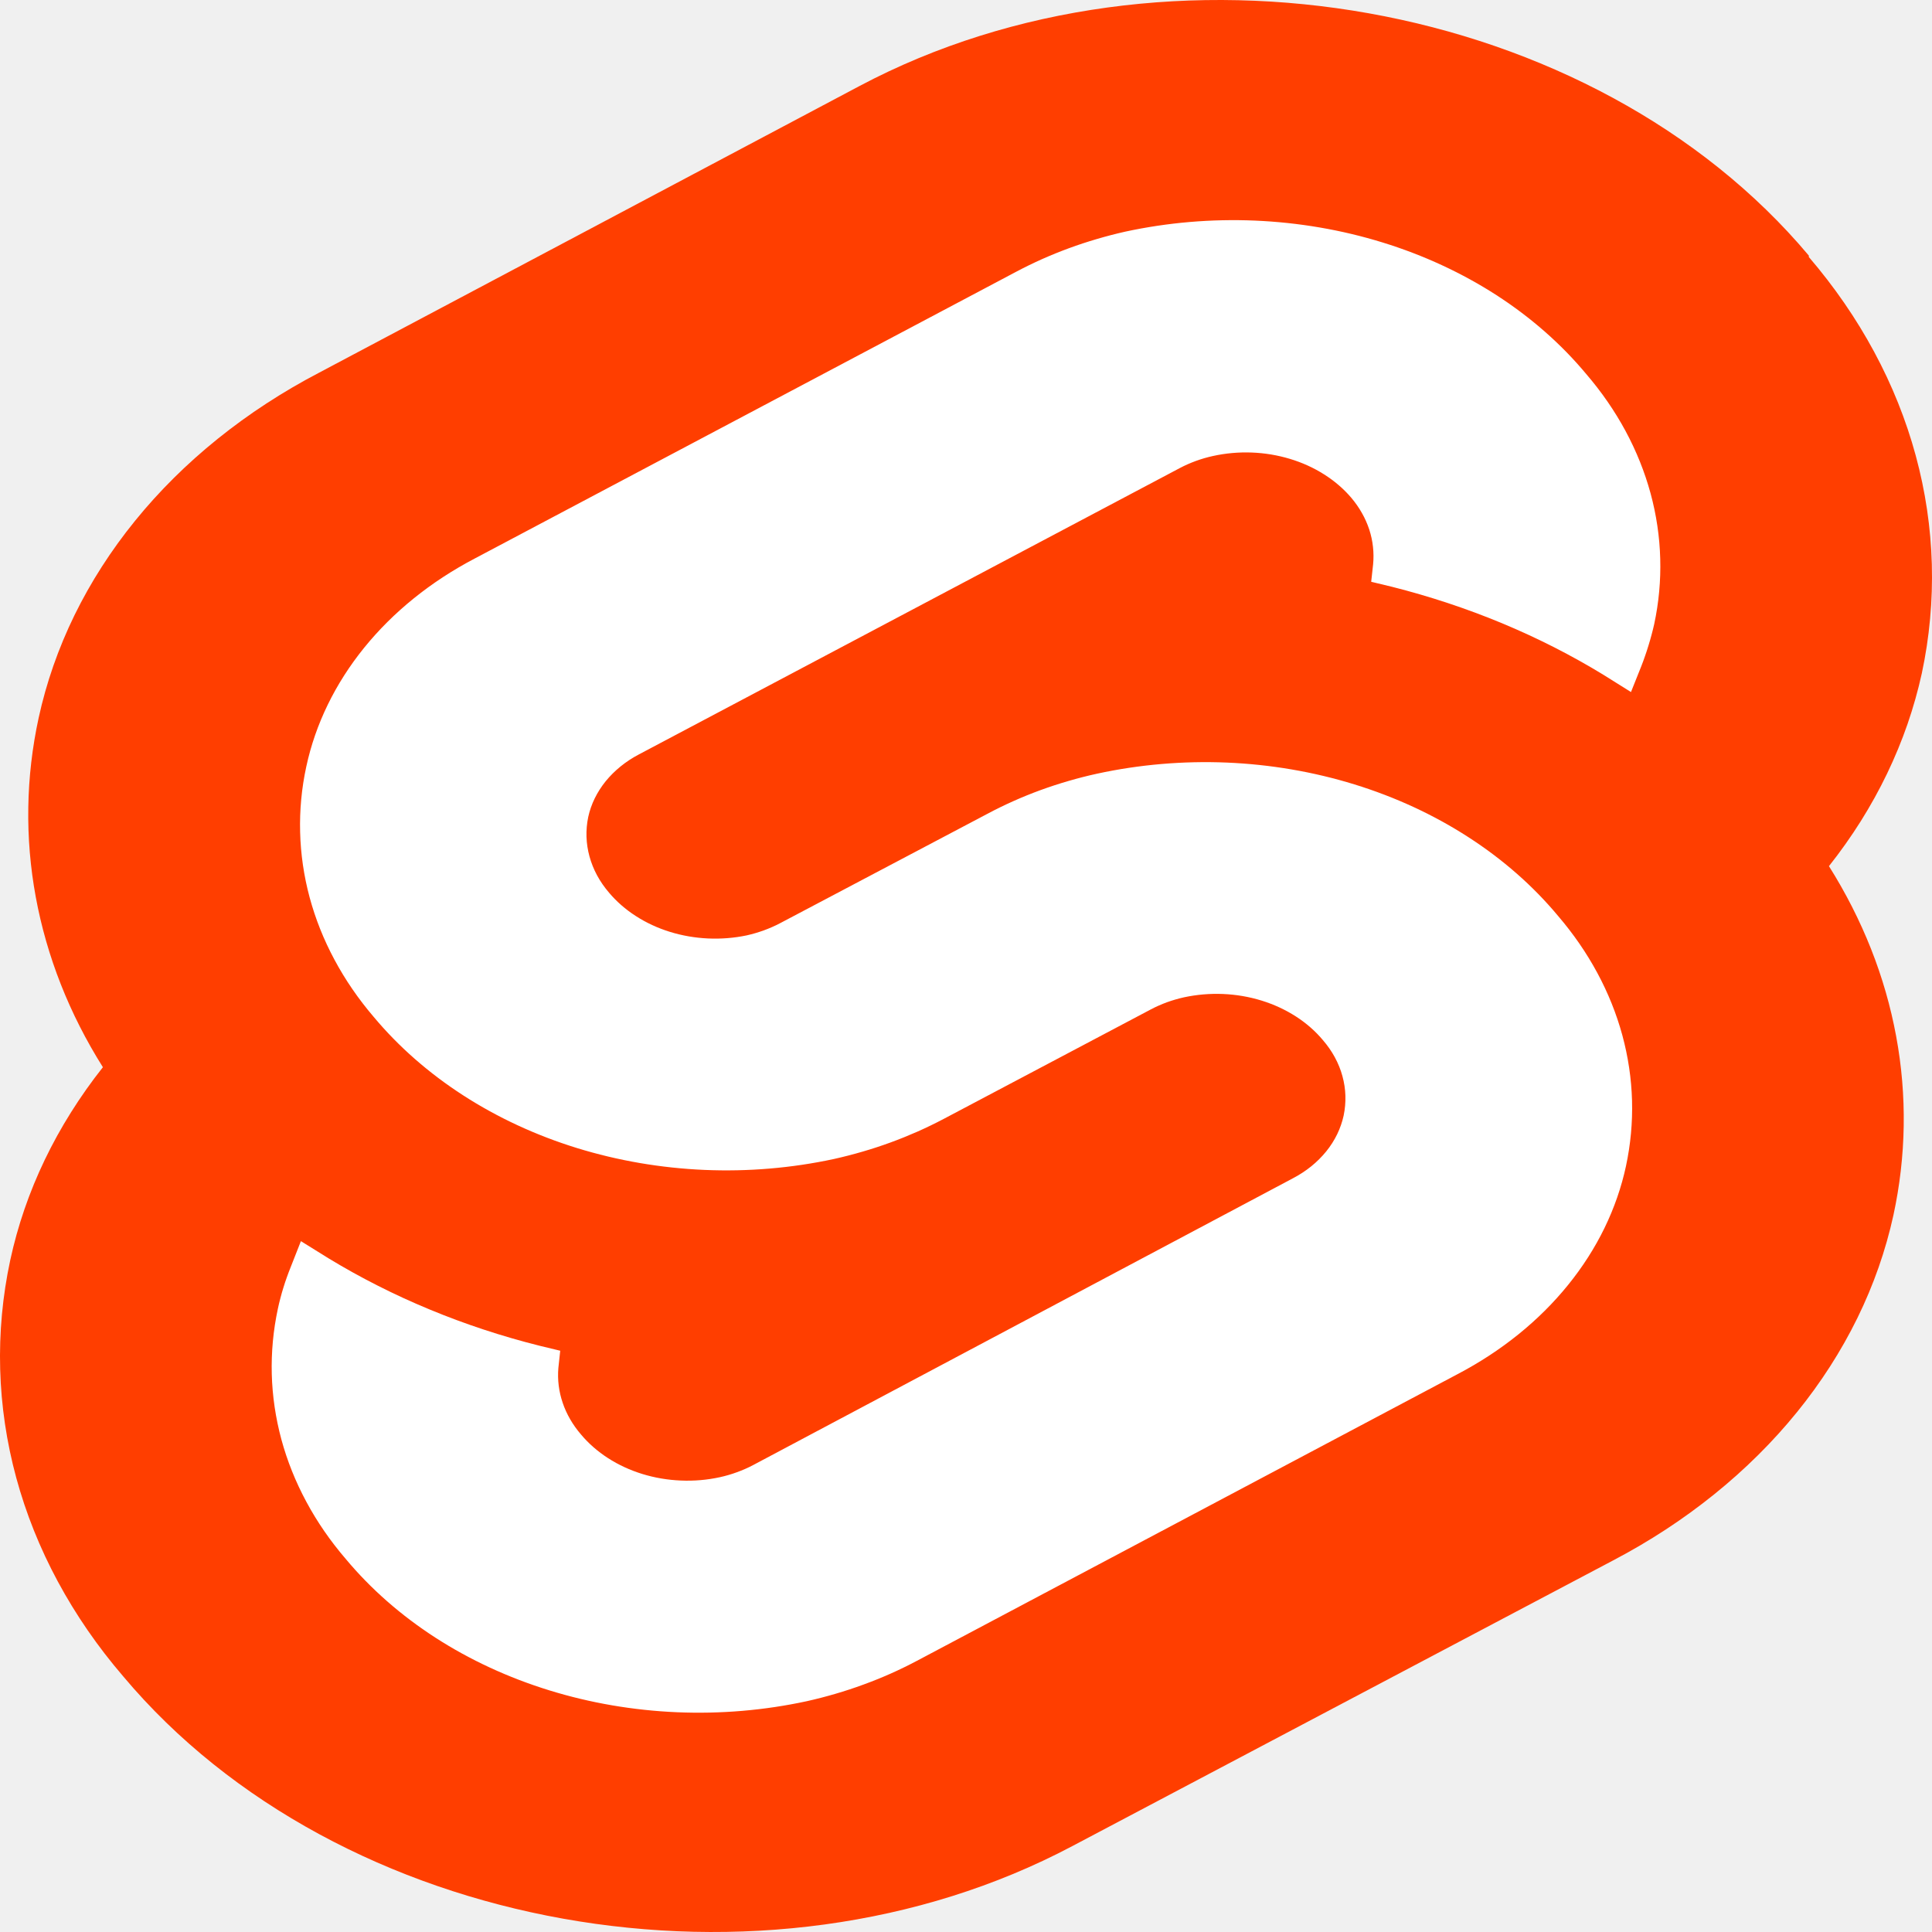
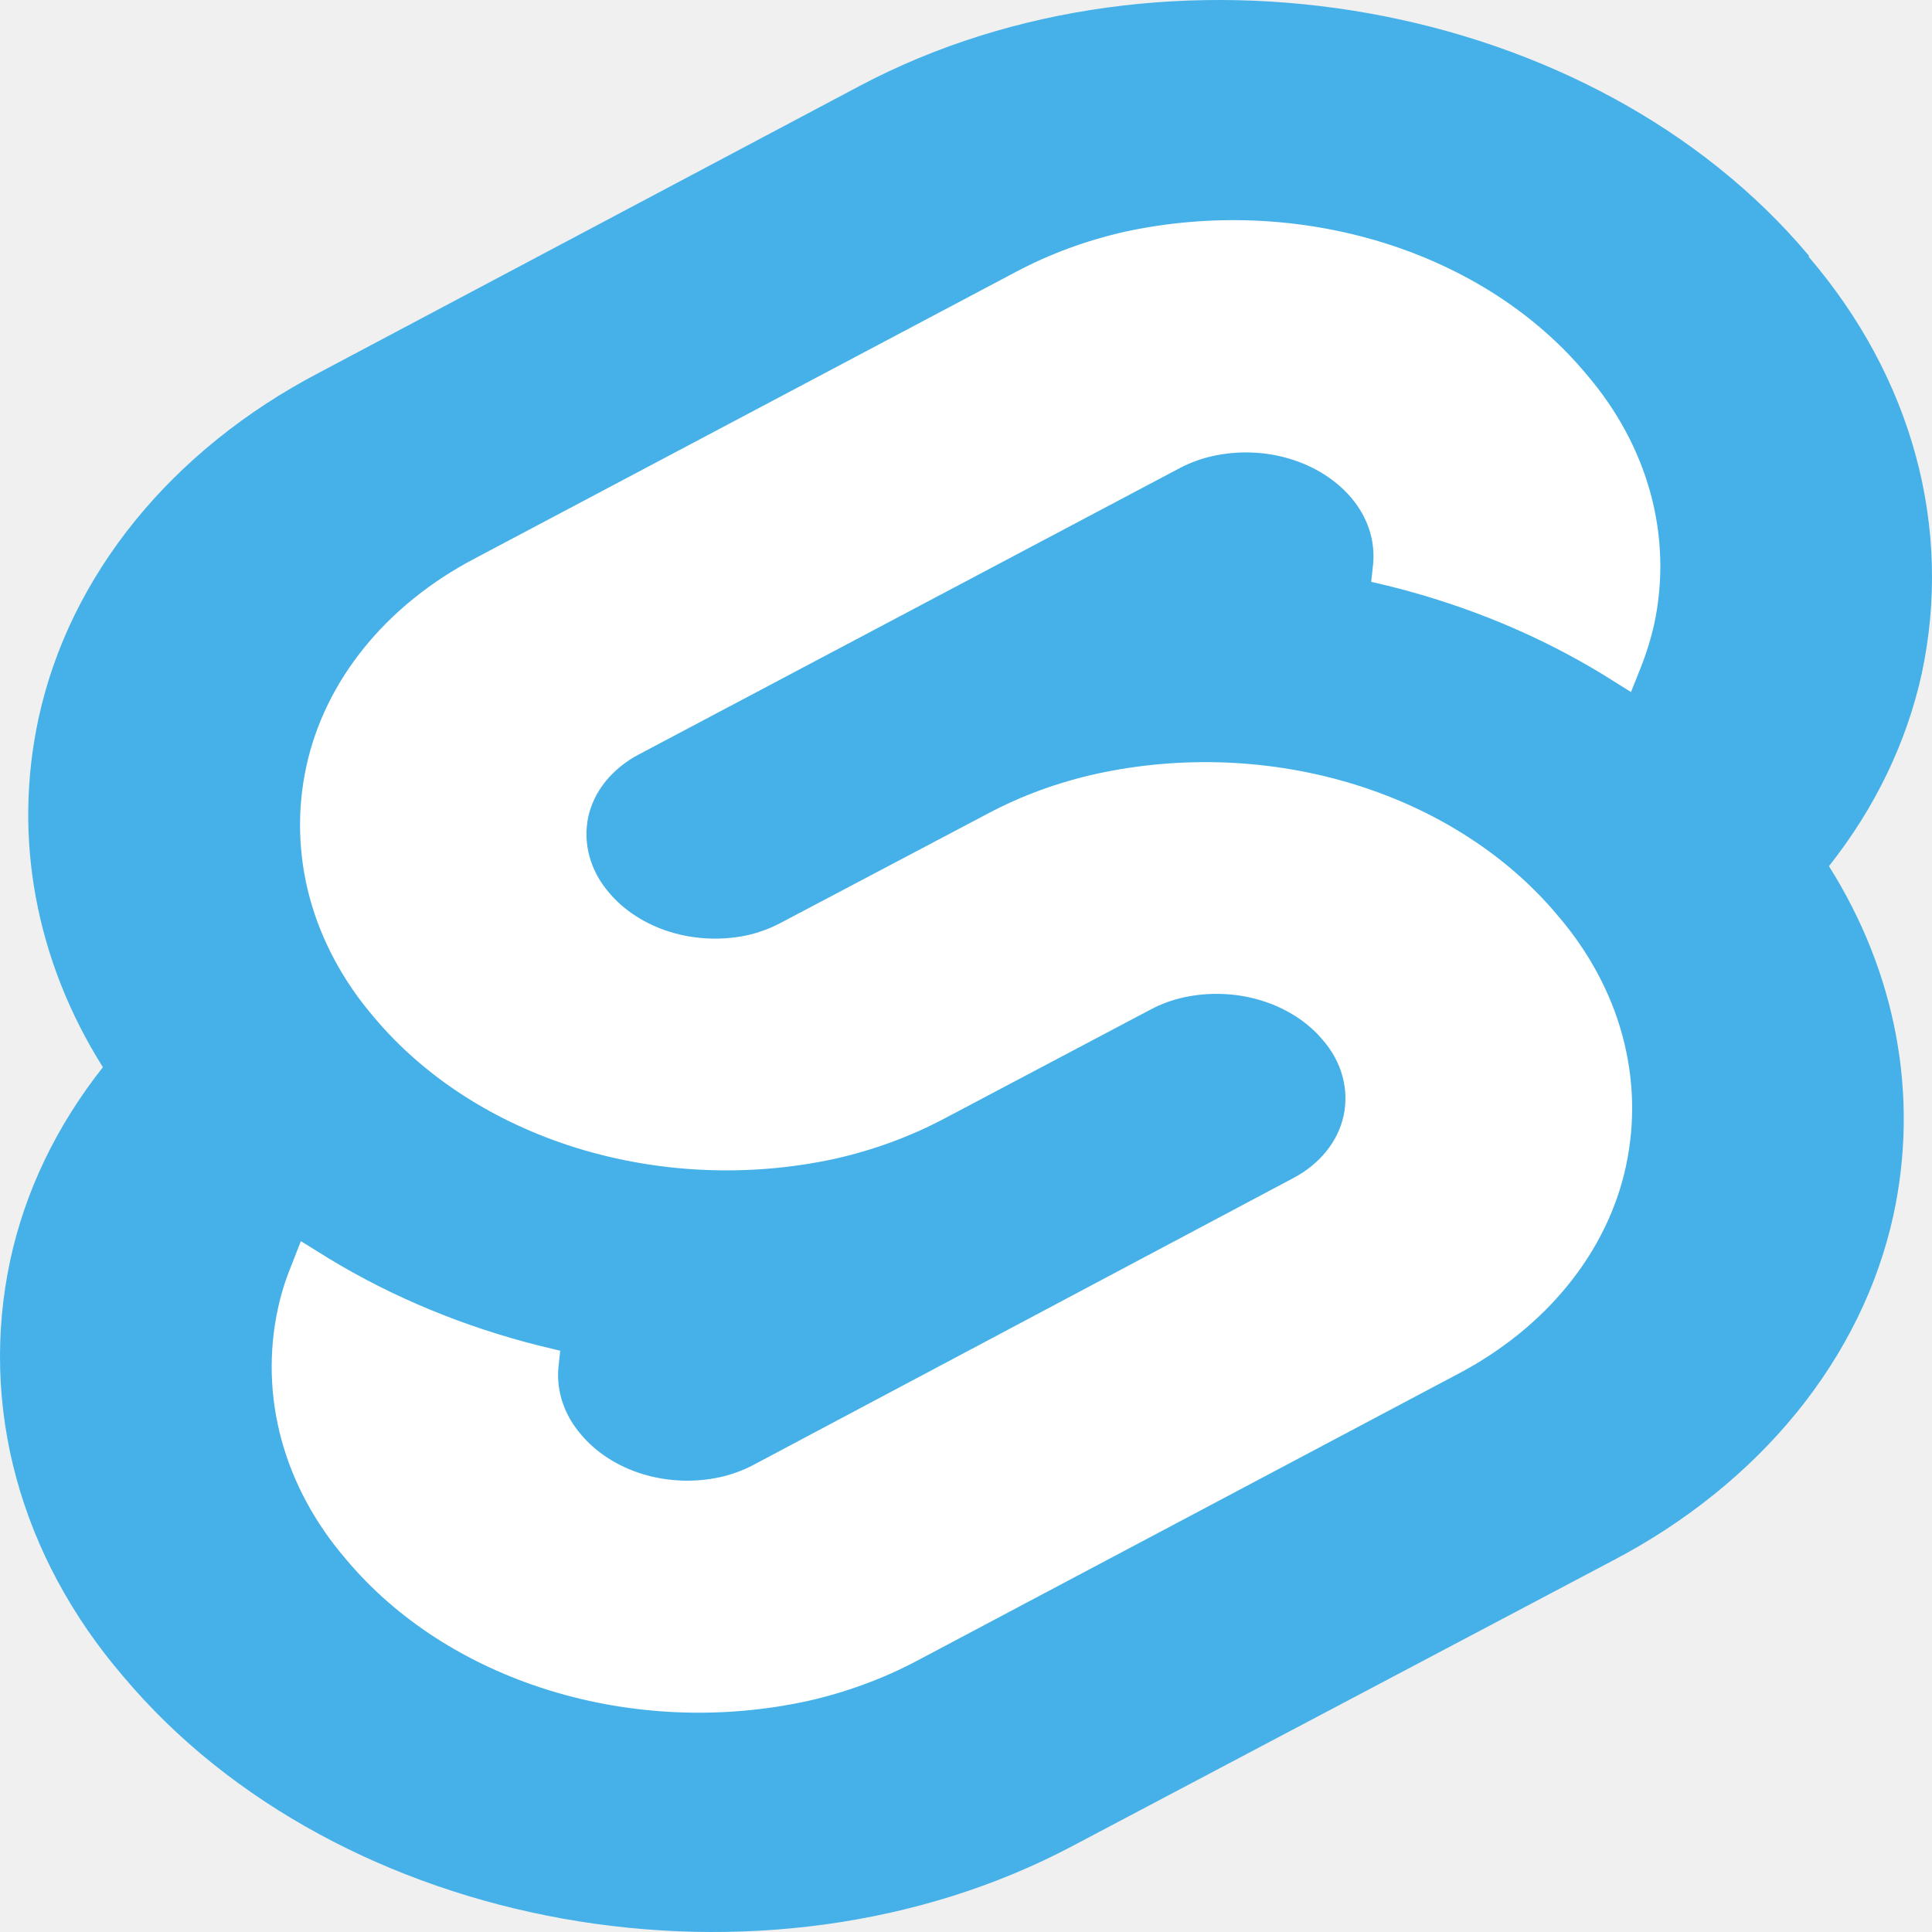
<svg xmlns="http://www.w3.org/2000/svg" width="256mm" height="256mm" viewBox="0 0 256 256" version="1.1" id="svg5" xml:space="preserve">
  <defs id="defs2" />
  <g id="layer1" transform="translate(23,-8.314388)">
    <g id="g1787" transform="matrix(0.5132415,0,0,0.4273157,-22.97676,8.205142)">
-       <path d="M 466.95,79.52 C 411.29,-0.1 301.35,-23.7 221.87,26.92 L 82.29,115.85 c -9.39,5.9 -18.15,12.76 -26.12,20.47 -7.98,7.71 -15.13,16.23 -21.34,25.42 -6.21,9.19 -11.45,19 -15.64,29.27 a 160.478,160.478 0 0 0 -9.26,31.87 c -1.65,9.15 -2.55,18.43 -2.67,27.73 -0.13,9.31 0.52,18.61 1.93,27.8 1.41,9.2 3.58,18.27 6.48,27.11 2.9,8.84 6.53,17.42 10.85,25.66 a 161.68,161.68 0 0 0 -8.22,13.97 c -2.51,4.79 -4.77,9.71 -6.78,14.73 -2.01,5.02 -3.76,10.14 -5.25,15.34 -1.49,5.2 -2.71,10.47 -3.67,15.79 a 170.365,170.365 0 0 0 1.55,67.48 c 2.5,11.05 6.09,21.83 10.73,32.17 4.64,10.34 10.29,20.2 16.89,29.42 55.66,79.62 165.59,103.22 245.07,52.6 l 139.58,-88.56 c 9.39,-5.91 18.13,-12.78 26.1,-20.5 a 160.58,160.58 0 0 0 21.33,-25.42 c 6.21,-9.18 11.45,-18.99 15.64,-29.26 4.19,-10.26 7.3,-20.94 9.29,-31.85 1.65,-9.15 2.54,-18.42 2.66,-27.72 0.12,-9.3 -0.53,-18.6 -1.95,-27.79 -1.41,-9.19 -3.58,-18.25 -6.49,-27.09 -2.91,-8.83 -6.54,-17.41 -10.86,-25.65 2.97,-4.51 5.72,-9.18 8.23,-13.97 2.5,-4.79 4.77,-9.71 6.78,-14.73 2.01,-5.02 3.77,-10.14 5.27,-15.34 1.49,-5.19 2.73,-10.46 3.7,-15.78 1.98,-11.16 2.84,-22.49 2.58,-33.82 -0.26,-11.33 -1.65,-22.6 -4.15,-33.66 -2.5,-11.05 -6.09,-21.83 -10.73,-32.17 A 170.906,170.906 0 0 0 466.95,79.95" fill="#ff3e00" id="path1775" />
+       <path d="M 466.95,79.52 C 411.29,-0.1 301.35,-23.7 221.87,26.92 L 82.29,115.85 c -9.39,5.9 -18.15,12.76 -26.12,20.47 -7.98,7.71 -15.13,16.23 -21.34,25.42 -6.21,9.19 -11.45,19 -15.64,29.27 a 160.478,160.478 0 0 0 -9.26,31.87 c -1.65,9.15 -2.55,18.43 -2.67,27.73 -0.13,9.31 0.52,18.61 1.93,27.8 1.41,9.2 3.58,18.27 6.48,27.11 2.9,8.84 6.53,17.42 10.85,25.66 a 161.68,161.68 0 0 0 -8.22,13.97 c -2.51,4.79 -4.77,9.71 -6.78,14.73 -2.01,5.02 -3.76,10.14 -5.25,15.34 -1.49,5.2 -2.71,10.47 -3.67,15.79 a 170.365,170.365 0 0 0 1.55,67.48 c 2.5,11.05 6.09,21.83 10.73,32.17 4.64,10.34 10.29,20.2 16.89,29.42 55.66,79.62 165.59,103.22 245.07,52.6 l 139.58,-88.56 c 9.39,-5.91 18.13,-12.78 26.1,-20.5 a 160.58,160.58 0 0 0 21.33,-25.42 c 6.21,-9.18 11.45,-18.99 15.64,-29.26 4.19,-10.26 7.3,-20.94 9.29,-31.85 1.65,-9.15 2.54,-18.42 2.66,-27.72 0.12,-9.3 -0.53,-18.6 -1.95,-27.79 -1.41,-9.19 -3.58,-18.25 -6.49,-27.09 -2.91,-8.83 -6.54,-17.41 -10.86,-25.65 2.97,-4.51 5.72,-9.18 8.23,-13.97 2.5,-4.79 4.77,-9.71 6.78,-14.73 2.01,-5.02 3.77,-10.14 5.27,-15.34 1.49,-5.19 2.73,-10.46 3.7,-15.78 1.98,-11.16 2.84,-22.49 2.58,-33.82 -0.26,-11.33 -1.65,-22.6 -4.15,-33.66 -2.5,-11.05 -6.09,-21.83 -10.73,-32.17 A 170.906,170.906 0 0 0 466.95,79.95" fill="#45B1E8" id="path1775" />
      <path d="m 208.23,527.78 a 110.876,110.876 0 0 1 -33.49,3.42 c -11.27,-0.58 -22.39,-2.86 -32.97,-6.79 A 111.06,111.06 0 0 1 112.35,508.06 111.108,111.108 0 0 1 89.2,483.64 C 85.23,478.09 81.83,472.17 79.05,465.95 A 102.38,102.38 0 0 1 72.6,446.61 c -1.49,-6.65 -2.33,-13.43 -2.48,-20.24 -0.15,-6.81 0.38,-13.62 1.58,-20.33 0.19,-1.09 0.41,-2.18 0.65,-3.26 0.23,-1.09 0.49,-2.17 0.77,-3.24 0.27,-1.08 0.57,-2.15 0.89,-3.22 0.31,-1.06 0.65,-2.12 1,-3.17 l 2.63,-8.03 7.17,5.35 c 4.11,3 8.35,5.83 12.7,8.47 4.35,2.65 8.81,5.11 13.37,7.37 4.55,2.27 9.21,4.35 13.94,6.22 4.73,1.88 9.54,3.55 14.42,5.02 l 5.35,1.55 -0.48,5.35 a 31.395,31.395 0 0 0 1.12,10.81 c 0.49,1.76 1.14,3.46 1.93,5.1 0.79,1.64 1.72,3.21 2.78,4.69 a 33.4,33.4 0 0 0 6.99,7.35 c 2.68,2.08 5.67,3.74 8.86,4.92 3.19,1.18 6.53,1.86 9.93,2.03 3.39,0.18 6.79,-0.17 10.08,-1.03 0.76,-0.2 1.5,-0.43 2.24,-0.69 0.74,-0.26 1.47,-0.54 2.18,-0.86 0.72,-0.31 1.42,-0.65 2.12,-1.02 0.69,-0.36 1.36,-0.75 2.02,-1.17 l 139.37,-88.94 a 28.96,28.96 0 0 0 4.75,-3.72 c 1.45,-1.41 2.74,-2.96 3.87,-4.63 1.13,-1.67 2.07,-3.46 2.83,-5.33 0.75,-1.87 1.31,-3.81 1.67,-5.79 0.35,-2.03 0.5,-4.08 0.45,-6.14 -0.05,-2.05 -0.31,-4.09 -0.77,-6.1 -0.45,-2 -1.11,-3.95 -1.96,-5.83 -0.84,-1.87 -1.88,-3.65 -3.08,-5.32 -1.94,-2.79 -4.29,-5.26 -6.98,-7.34 -2.69,-2.08 -5.68,-3.74 -8.86,-4.92 a 33.464,33.464 0 0 0 -9.93,-2.04 c -3.4,-0.17 -6.8,0.18 -10.09,1.03 -0.75,0.2 -1.5,0.43 -2.24,0.69 -0.74,0.26 -1.46,0.54 -2.18,0.85 -0.72,0.32 -1.42,0.66 -2.11,1.03 -0.69,0.36 -1.37,0.76 -2.03,1.18 l -53.52,33.98 c -2.18,1.38 -4.42,2.68 -6.7,3.9 -2.29,1.21 -4.61,2.34 -6.98,3.38 -2.37,1.04 -4.78,1.99 -7.22,2.84 -2.44,0.86 -4.91,1.62 -7.41,2.29 -10.91,2.82 -22.18,3.96 -33.43,3.38 -11.25,-0.58 -22.34,-2.87 -32.9,-6.78 -10.56,-3.92 -20.46,-9.43 -29.36,-16.33 -8.9,-6.9 -16.7,-15.11 -23.13,-24.36 -3.95,-5.55 -7.34,-11.48 -10.11,-17.7 -2.78,-6.22 -4.93,-12.7 -6.42,-19.34 -1.49,-6.65 -2.31,-13.43 -2.45,-20.24 -0.15,-6.8 0.38,-13.61 1.59,-20.31 a 96.419,96.419 0 0 1 14.94,-36.86 96.283,96.283 0 0 1 28.57,-27.68 L 262.34,84.5 c 2.17,-1.38 4.39,-2.68 6.66,-3.9 2.27,-1.21 4.59,-2.34 6.94,-3.38 a 98.21,98.21 0 0 1 7.18,-2.84 c 2.42,-0.86 4.88,-1.63 7.37,-2.3 10.92,-2.83 22.21,-3.99 33.47,-3.42 11.27,0.58 22.38,2.86 32.96,6.79 10.58,3.92 20.49,9.44 29.41,16.35 a 111.11,111.11 0 0 1 23.14,24.43 c 3.96,5.54 7.37,11.46 10.16,17.68 2.79,6.22 4.95,12.69 6.46,19.34 1.5,6.65 2.34,13.43 2.49,20.24 0.16,6.81 -0.36,13.62 -1.56,20.33 -0.21,1.1 -0.43,2.2 -0.68,3.29 -0.24,1.09 -0.5,2.18 -0.78,3.26 -0.27,1.09 -0.57,2.17 -0.88,3.24 -0.31,1.08 -0.63,2.15 -0.98,3.21 l -2.67,8.03 -7.12,-5.35 c -4.12,-3.03 -8.37,-5.87 -12.73,-8.54 -4.36,-2.66 -8.84,-5.14 -13.41,-7.43 a 182.39,182.39 0 0 0 -28.45,-11.32 l -5.36,-1.55 0.49,-5.35 c 0.15,-1.83 0.14,-3.67 -0.03,-5.49 -0.16,-1.82 -0.49,-3.63 -0.97,-5.4 -0.49,-1.76 -1.12,-3.49 -1.91,-5.14 -0.78,-1.66 -1.71,-3.24 -2.77,-4.74 a 33.153,33.153 0 0 0 -6.99,-7.2 32.991,32.991 0 0 0 -8.82,-4.8 33.244,33.244 0 0 0 -19.83,-0.89 c -0.76,0.2 -1.51,0.43 -2.24,0.68 -0.74,0.26 -1.47,0.55 -2.19,0.86 -0.71,0.31 -1.42,0.66 -2.11,1.02 -0.69,0.37 -1.37,0.76 -2.03,1.18 l -139.63,88.78 c -1.7,1.07 -3.29,2.32 -4.73,3.72 -1.44,1.4 -2.74,2.95 -3.87,4.61 a 29.724,29.724 0 0 0 -2.83,5.31 c -0.76,1.87 -1.32,3.8 -1.68,5.78 -0.35,2.03 -0.5,4.09 -0.45,6.15 a 31.547,31.547 0 0 0 2.73,11.95 31.84,31.84 0 0 0 3.07,5.34 c 1.93,2.76 4.27,5.22 6.94,7.28 a 33.26,33.26 0 0 0 8.79,4.9 33.533,33.533 0 0 0 19.86,1.09 c 0.75,-0.21 1.5,-0.44 2.24,-0.7 0.73,-0.26 1.46,-0.55 2.18,-0.86 a 29.2,29.2 0 0 0 2.11,-1.02 c 0.69,-0.36 1.37,-0.75 2.03,-1.17 l 53.52,-33.92 c 2.19,-1.4 4.42,-2.72 6.71,-3.94 2.28,-1.23 4.61,-2.36 6.99,-3.41 a 99.39,99.39 0 0 1 7.23,-2.84 c 2.45,-0.86 4.93,-1.62 7.44,-2.28 10.92,-2.84 22.2,-4 33.47,-3.44 11.27,0.57 22.38,2.85 32.96,6.77 10.57,3.92 20.49,9.43 29.4,16.35 8.92,6.91 16.72,15.14 23.15,24.41 3.96,5.55 7.36,11.47 10.15,17.69 a 102.65,102.65 0 0 1 6.46,19.34 c 1.5,6.64 2.34,13.42 2.5,20.23 0.16,6.82 -0.37,13.63 -1.56,20.33 a 96.419,96.419 0 0 1 -5.55,19.21 95.753,95.753 0 0 1 -9.4,17.65 c -3.73,5.54 -8.03,10.68 -12.83,15.33 -4.8,4.65 -10.07,8.79 -15.73,12.35 l -139.64,88.93 c -2.19,1.39 -4.43,2.7 -6.71,3.92 -2.29,1.22 -4.62,2.35 -7,3.39 -2.37,1.05 -4.78,2 -7.23,2.86 -2.44,0.86 -4.92,1.63 -7.42,2.3" fill="#ffffff" id="path1777" />
    </g>
  </g>
</svg>
